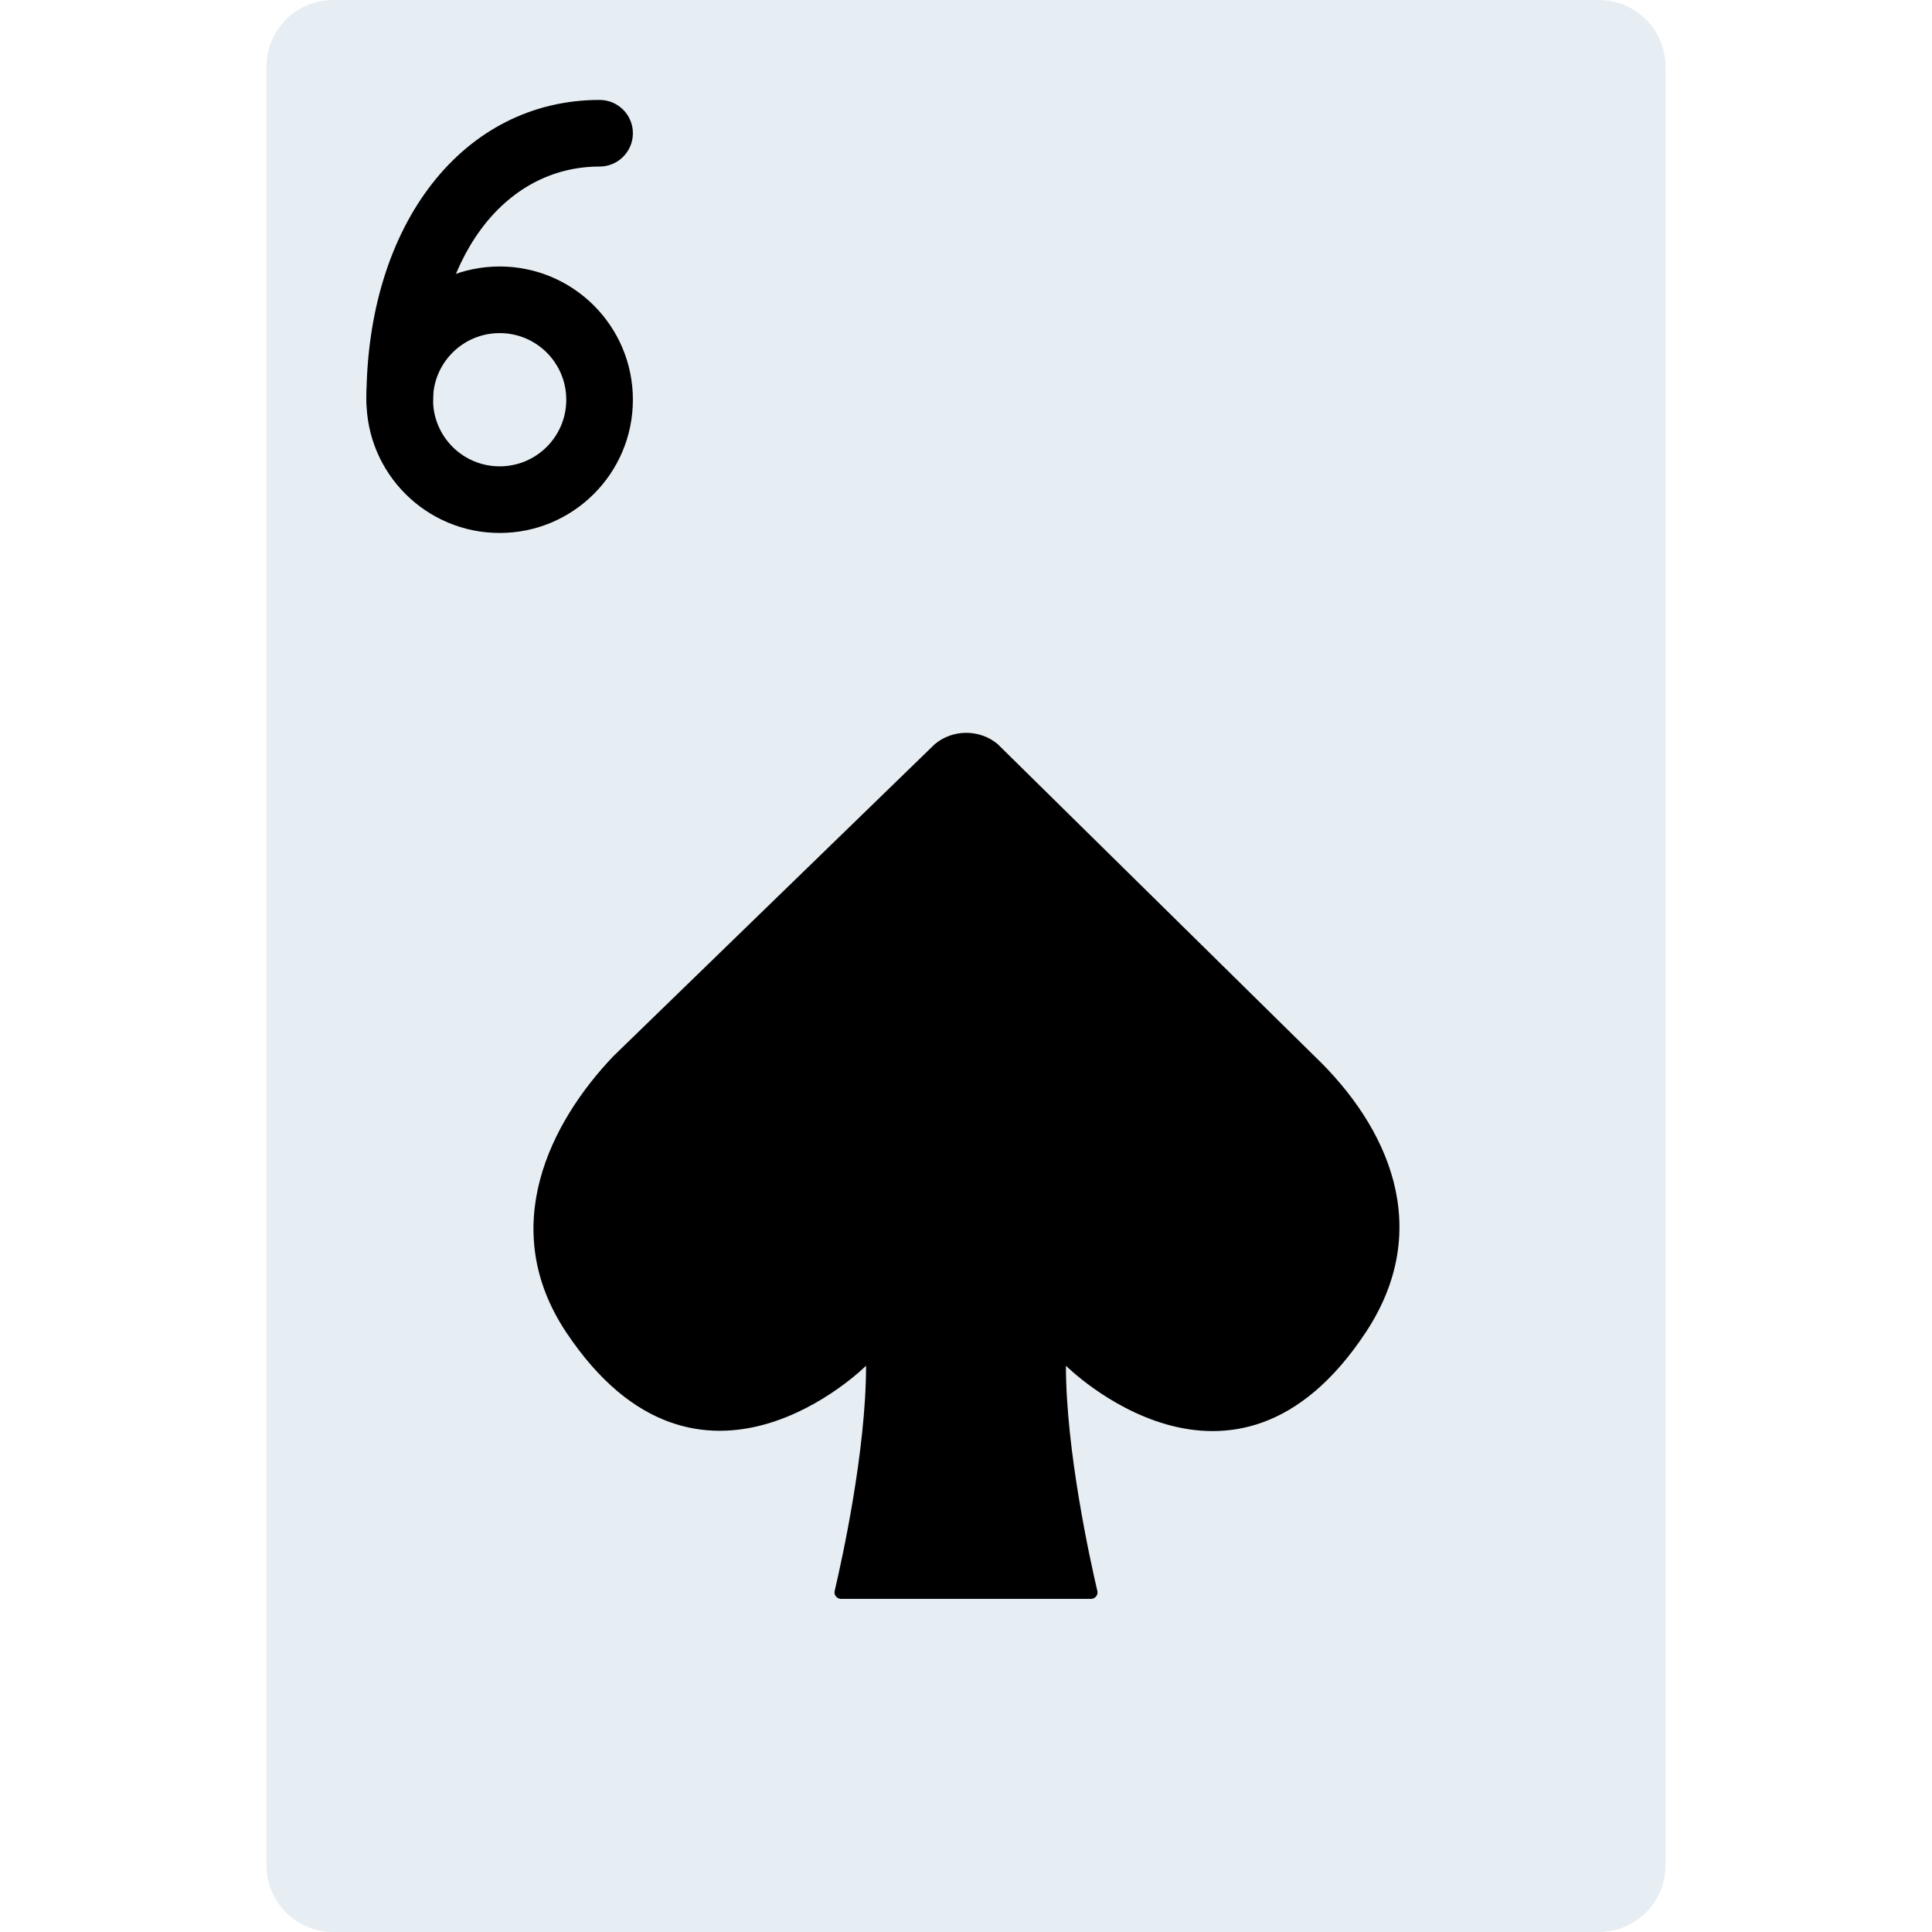
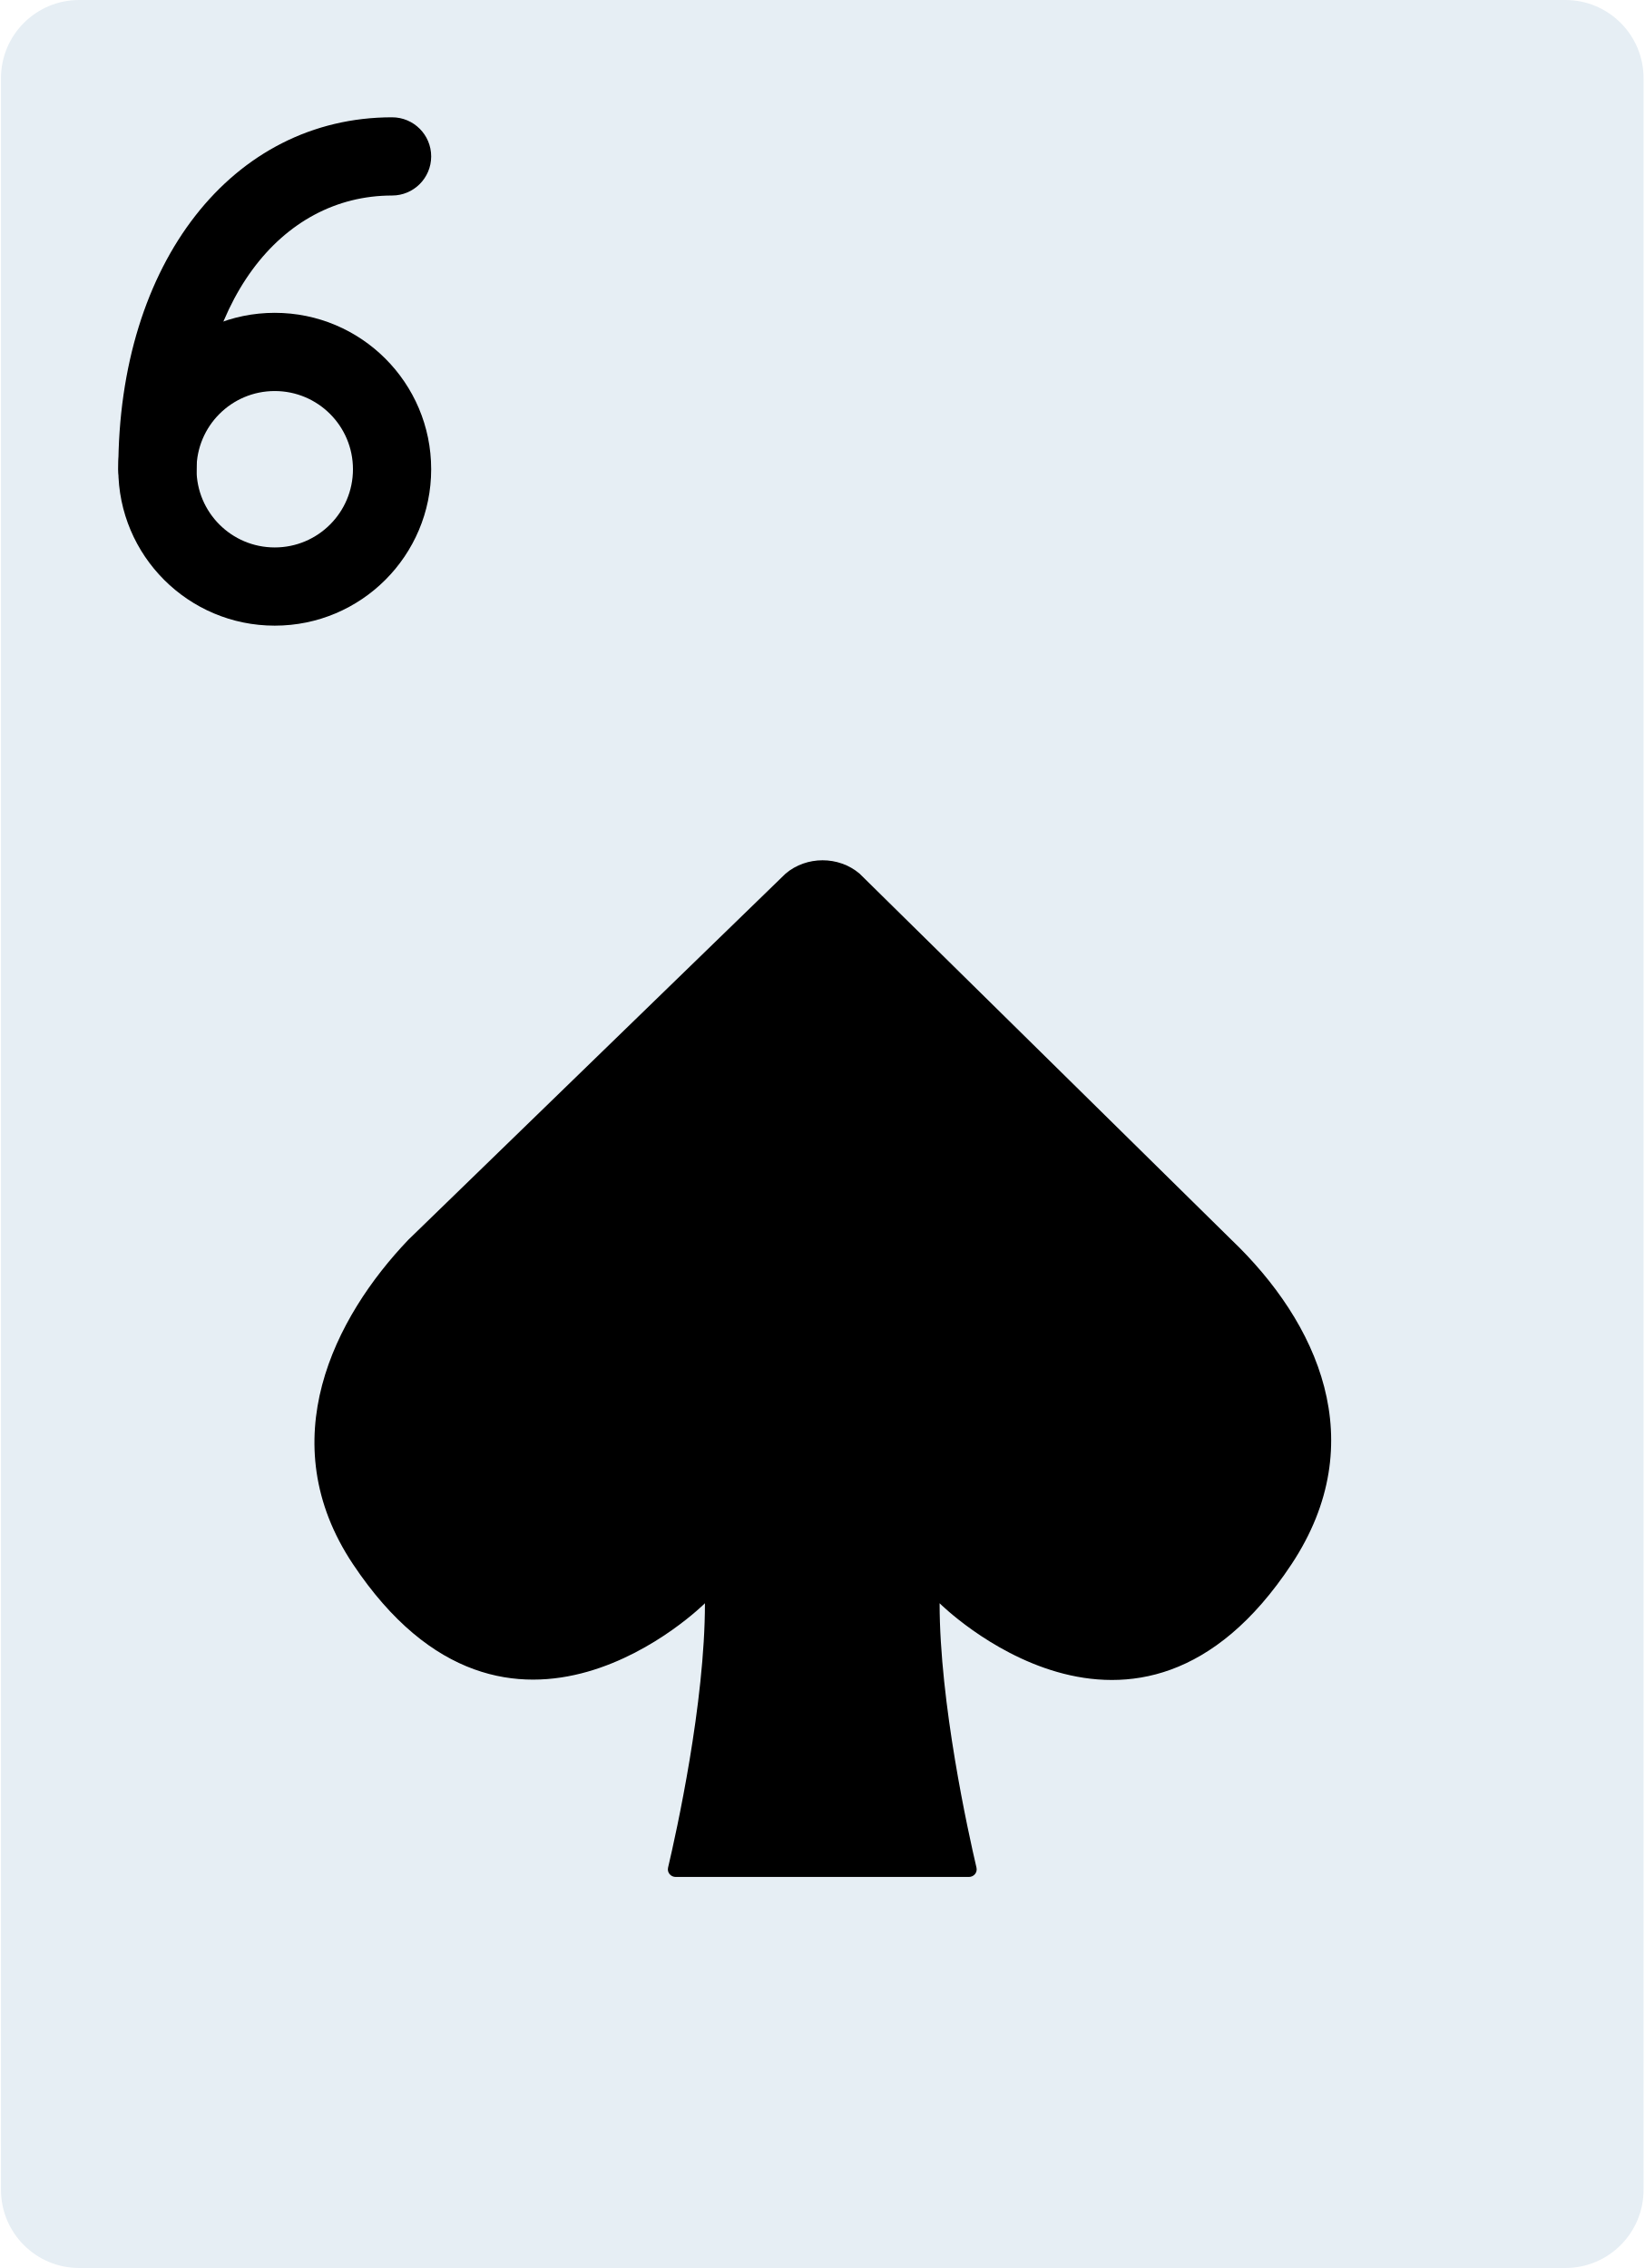
- <svg xmlns="http://www.w3.org/2000/svg" height="800px" width="800px" version="1.1" id="Layer_1" viewBox="0 0 512 512" xml:space="preserve">
-   <g>
-     <path style="fill:#E6EEF4;" d="M423.724,0H88.276c-9.754,0-17.655,7.901-17.655,17.655v476.69c0,9.754,7.901,17.655,17.655,17.655   h335.448c9.754,0,17.655-7.901,17.655-17.655V17.655C441.379,7.901,433.479,0,423.724,0" />
-     <g>
-       <path d="M282.483,361.931L282.483,361.931c0,0,44.323,44.323,79.448-8.828c18.282-27.666,5.888-54.616-13.603-73.242    l-83.906-82.635c-4.723-4.025-11.979-4.025-16.711,0l-85.124,82.635c-16.746,17.523-31.011,45.506-12.518,73.242    c35.31,52.966,79.448,8.828,79.448,8.828c0,22.625-6.444,51.703-8.324,59.683c-0.256,1.112,0.6,2.11,1.739,2.11h66.145    c1.139,0,1.986-0.997,1.73-2.101C288.936,413.617,282.483,384.415,282.483,361.931" />
-       <path d="M132.414,141.241c19.503,0,35.31-15.808,35.31-35.31s-15.808-35.31-35.31-35.31s-35.31,15.808-35.31,35.31    S112.911,141.241,132.414,141.241z M132.414,88.276c9.752,0,17.655,7.903,17.655,17.655s-7.903,17.655-17.655,17.655    s-17.655-7.903-17.655-17.655S122.662,88.276,132.414,88.276z" />
-       <path d="M158.897,44.138c4.875,0,8.828-3.952,8.828-8.828s-3.952-8.828-8.828-8.828c-36.002,0-61.793,32.744-61.793,79.448    c0,4.875,3.952,8.828,8.828,8.828c4.875,0,8.828-3.952,8.828-8.828C114.759,68.178,133.694,44.138,158.897,44.138z" />
-     </g>
-   </g>
+ <svg xmlns="http://www.w3.org/2000/svg" width="580" height="800" viewBox="0 0 580 800" fill="none">
+   <path d="M552.069 0H27.931C12.691 0 0.345 12.345 0.345 27.586V772.414C0.345 787.655 12.691 800 27.931 800H552.069C567.309 800 579.655 787.655 579.655 772.414V27.586C579.655 12.345 567.311 0 552.069 0Z" fill="#E6EEF4" />
+   <path d="M331.38 565.517C331.38 565.517 400.635 634.772 455.517 551.723C484.083 508.495 464.717 466.386 434.263 437.283L303.16 308.166C295.78 301.877 284.442 301.877 277.049 308.166L144.042 437.283C117.877 464.662 95.588 508.386 124.483 551.723C179.655 634.483 248.62 565.517 248.62 565.517C248.62 600.869 238.552 646.303 235.614 658.772C235.214 660.509 236.552 662.069 238.331 662.069H341.683C343.463 662.069 344.786 660.511 344.386 658.786C341.463 646.277 331.38 600.648 331.38 565.517Z" fill="black" />
+   <path d="M96.897 220.689C127.37 220.689 152.069 195.989 152.069 165.517C152.069 135.045 127.369 110.345 96.897 110.345C66.425 110.345 41.725 135.045 41.725 165.517C41.725 195.989 66.424 220.689 96.897 220.689ZM96.897 137.931C112.134 137.931 124.483 150.28 124.483 165.517C124.483 180.755 112.134 193.103 96.897 193.103C81.659 193.103 69.311 180.755 69.311 165.517C69.311 150.28 81.659 137.931 96.897 137.931Z" fill="black" />
+   <path d="M138.277 68.966C145.894 68.966 152.07 62.791 152.07 55.172C152.07 47.553 145.895 41.378 138.277 41.378C82.023 41.378 41.725 92.541 41.725 165.516C41.725 173.133 47.9 179.309 55.519 179.309C63.136 179.309 69.313 173.134 69.313 165.516C69.311 106.528 98.897 68.966 138.277 68.966Z" fill="black" />
</svg>
